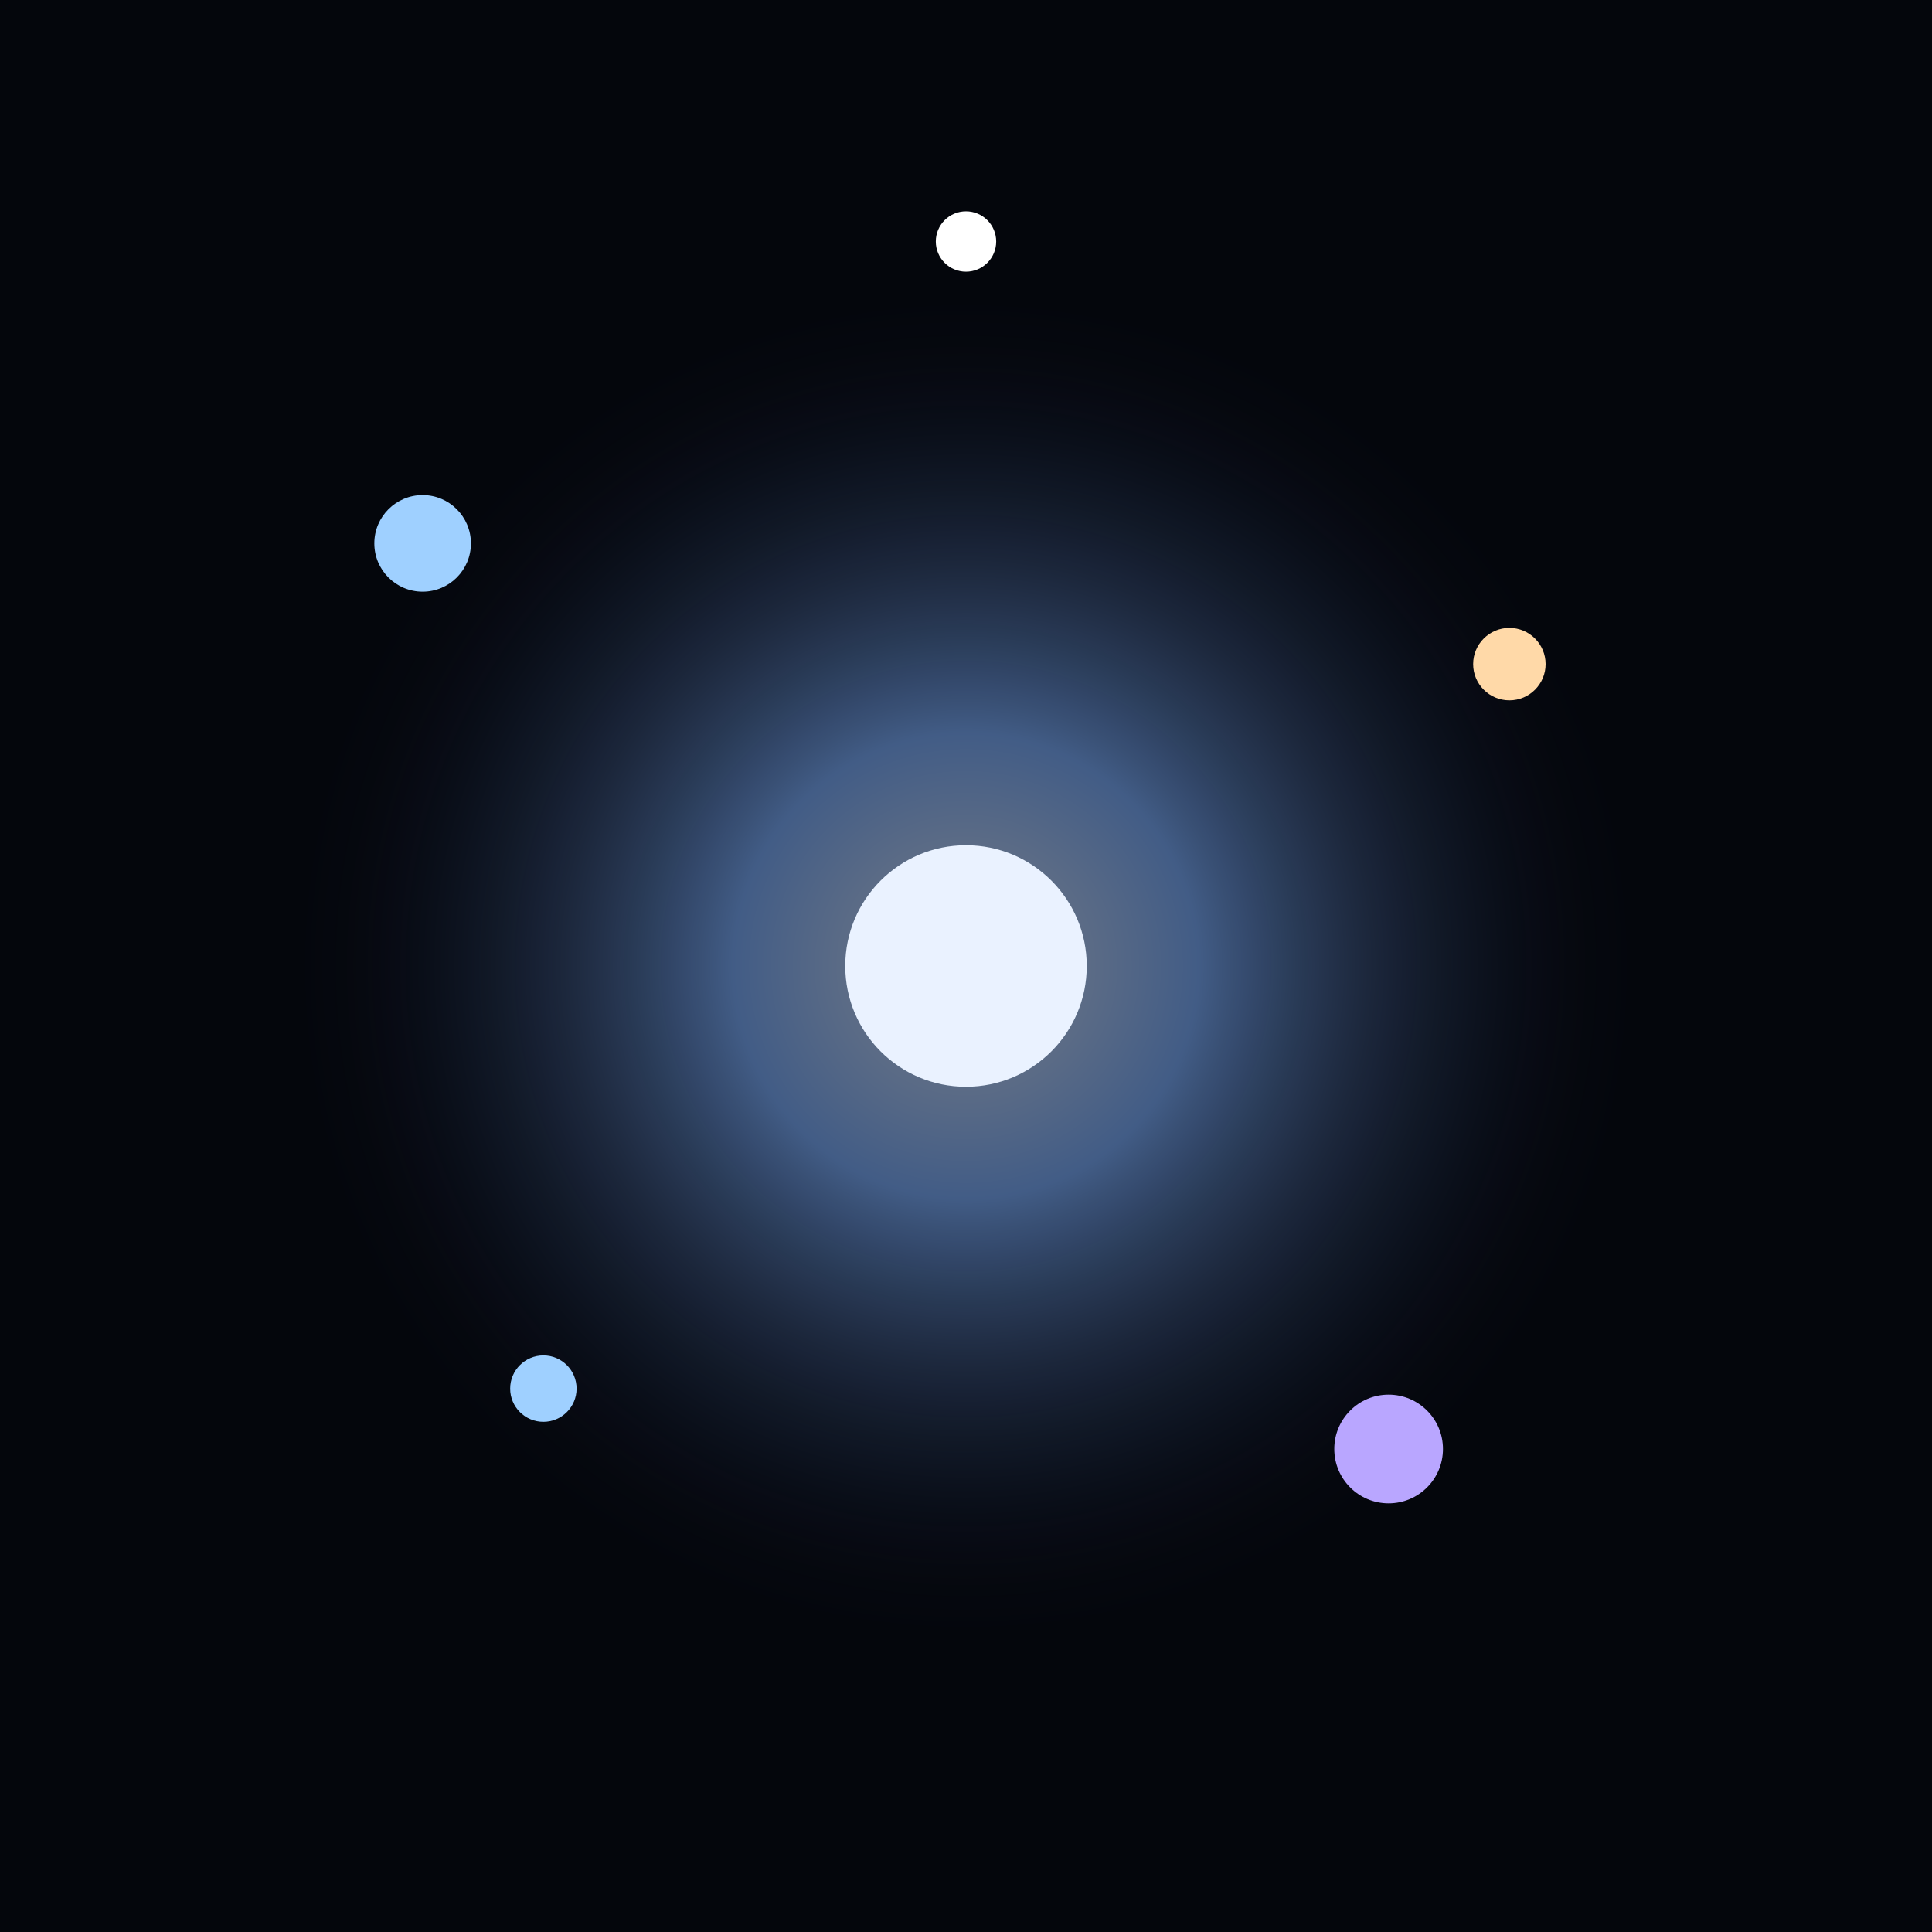
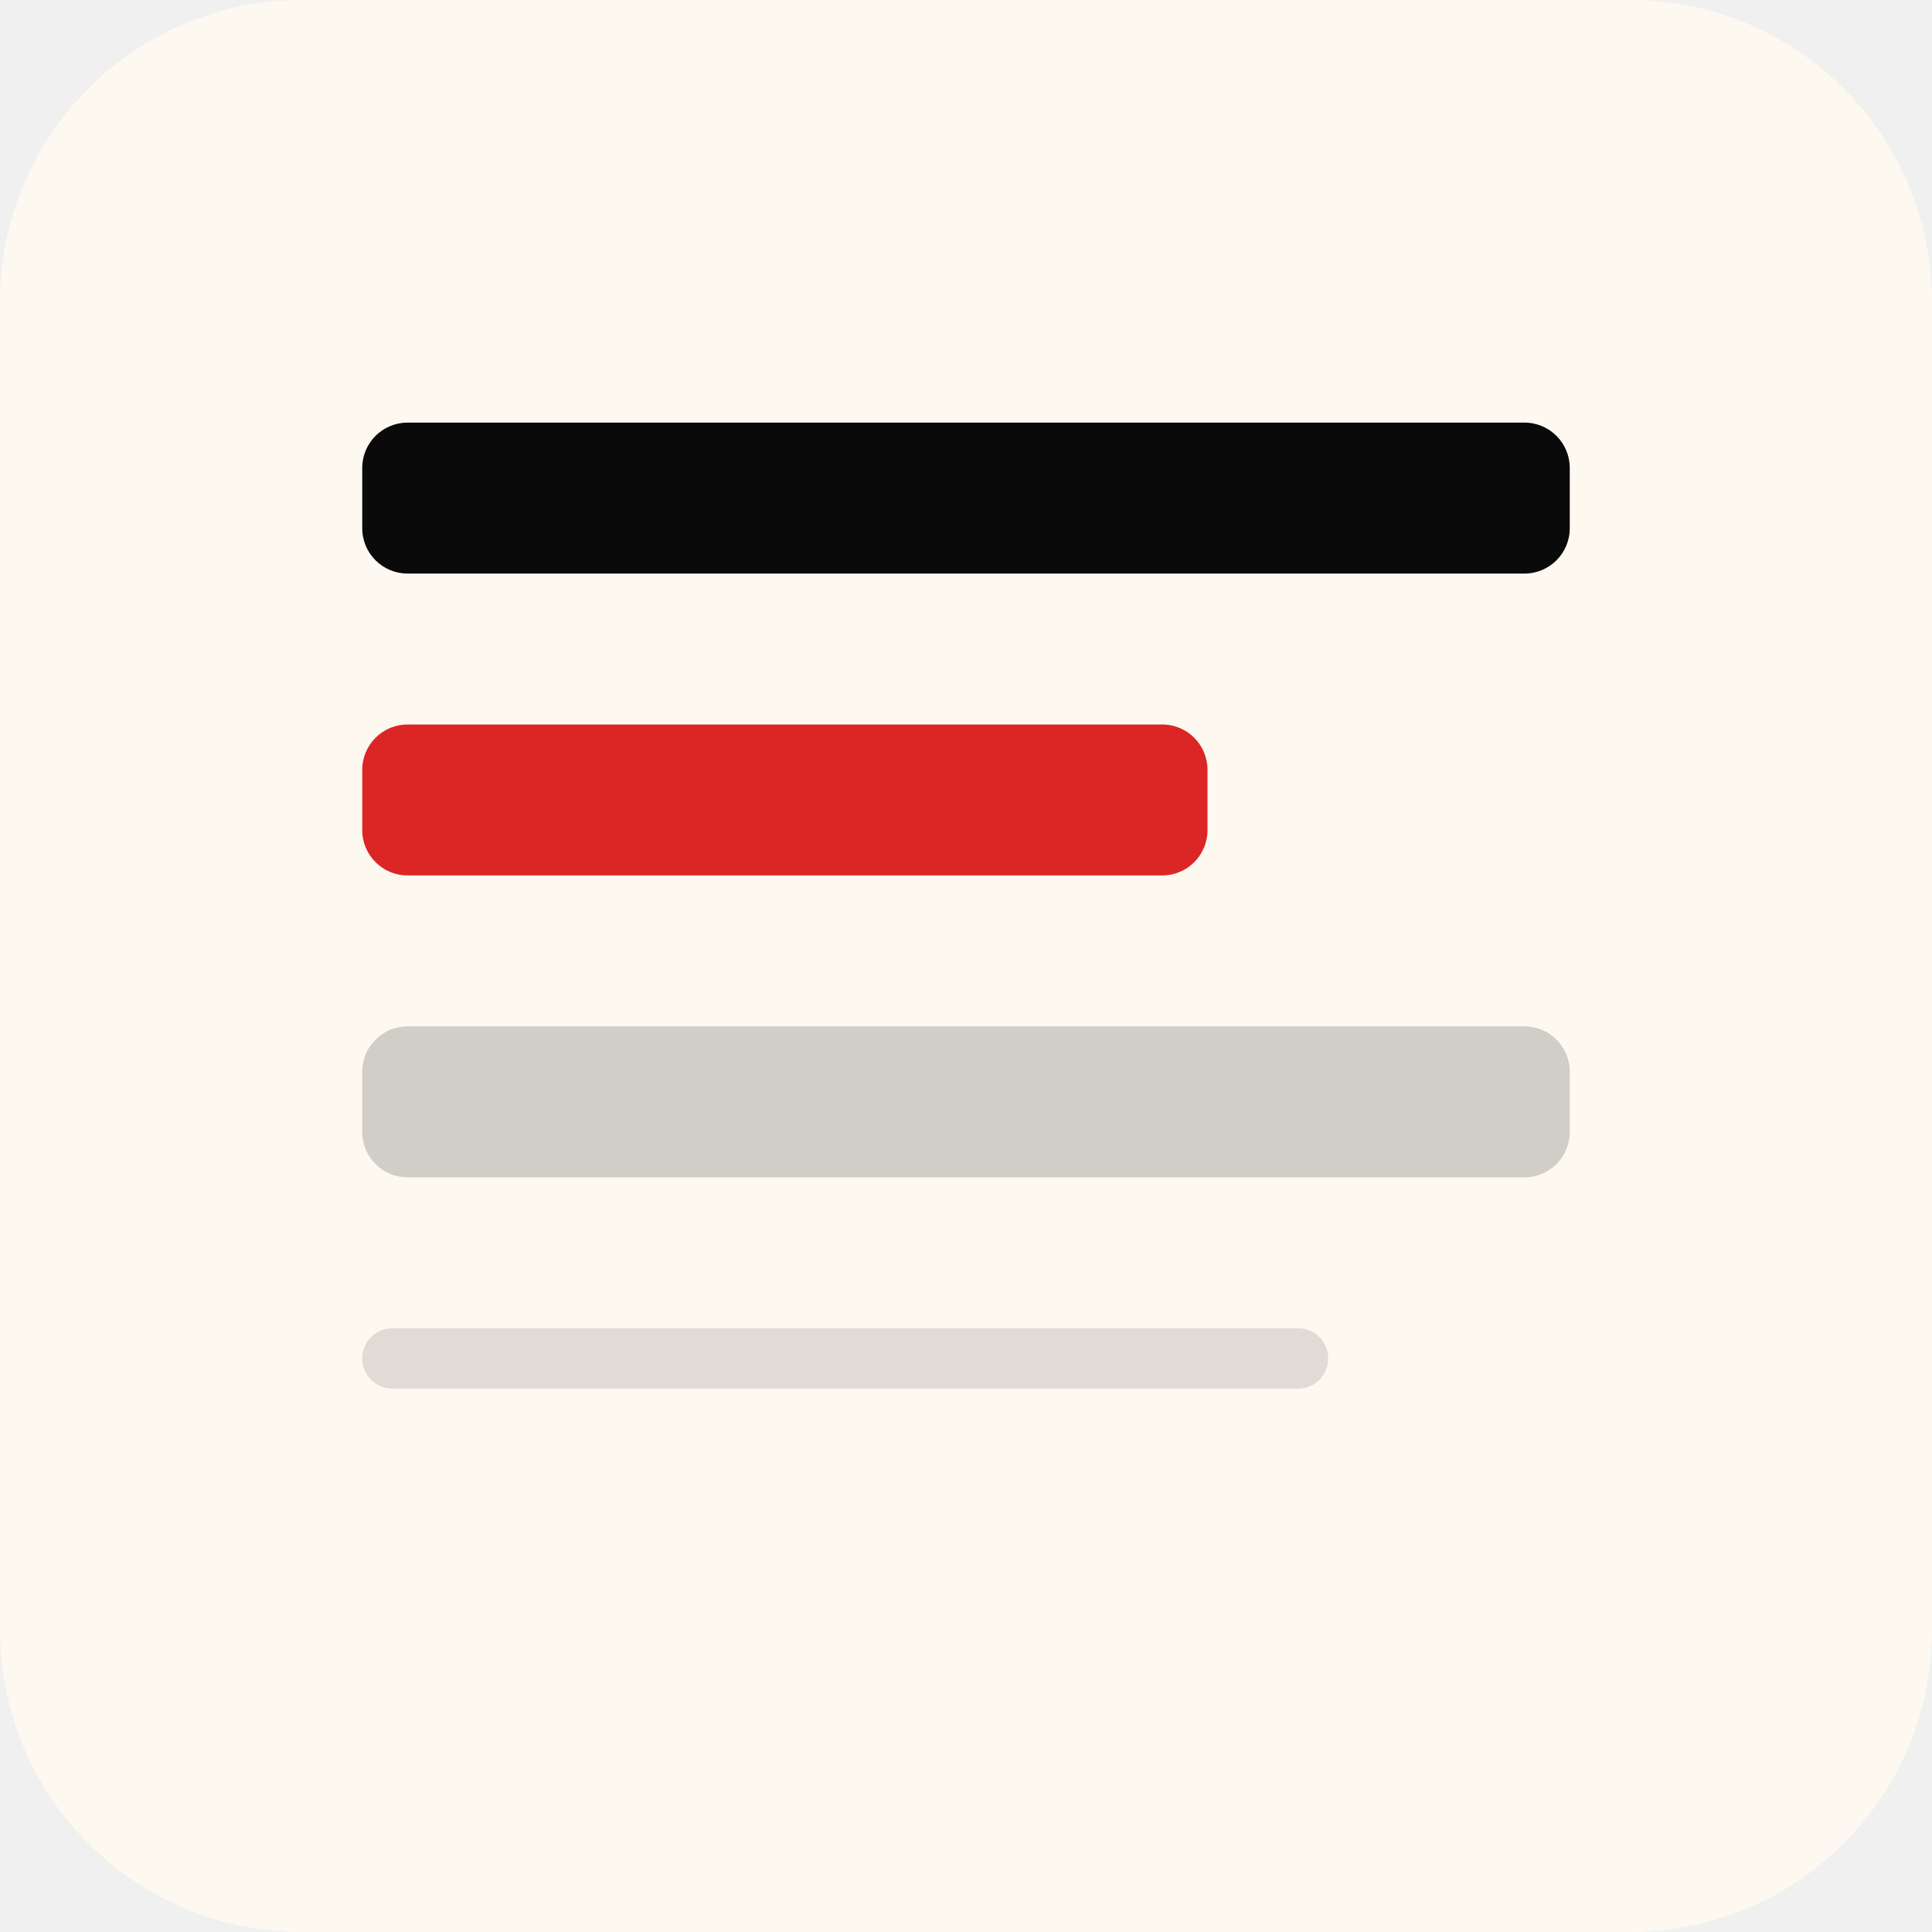
<svg xmlns="http://www.w3.org/2000/svg" viewBox="0 0 64 64">
-   <defs>
-     <radialGradient id="g" cx="50%" cy="50%" r="50%">
-       <stop offset="0%" stop-color="#eaf2ff" />
-       <stop offset="35%" stop-color="#7fb2ff" />
-       <stop offset="100%" stop-color="#0a1024" stop-opacity="0" />
-     </radialGradient>
-   </defs>
-   <rect width="64" height="64" fill="#04060c" />
-   <circle cx="32" cy="32" r="22" fill="url(#g)" opacity="0.5" />
-   <circle cx="32" cy="32" r="4" fill="#eaf2ff" />
-   <circle cx="14" cy="18" r="1.6" fill="#9fd0ff" />
-   <circle cx="50" cy="22" r="1.2" fill="#ffd9a8" />
-   <circle cx="46" cy="48" r="1.8" fill="#b9a6ff" />
-   <circle cx="18" cy="46" r="1.1" fill="#9fd0ff" />
-   <circle cx="32" cy="8" r="1" fill="#ffffff" />
+   <rect width="64" height="64" rx="10" fill="#FDF8F0" />
+   <g transform="translate(12,14)">
+     <rect x="0" y="0" width="40" height="5" rx="1.5" fill="#0A0A0A" />
+     <rect x="0" y="10" width="28" height="5" rx="1.5" fill="#DC2626" />
+     <rect x="0" y="20" width="40" height="5" rx="1.5" fill="#0A0A0A" opacity="0.18" />
+     <rect x="0" y="30" width="32" height="2" rx="1" fill="#0A0A0A" opacity="0.12" />
+   </g>
</svg>
